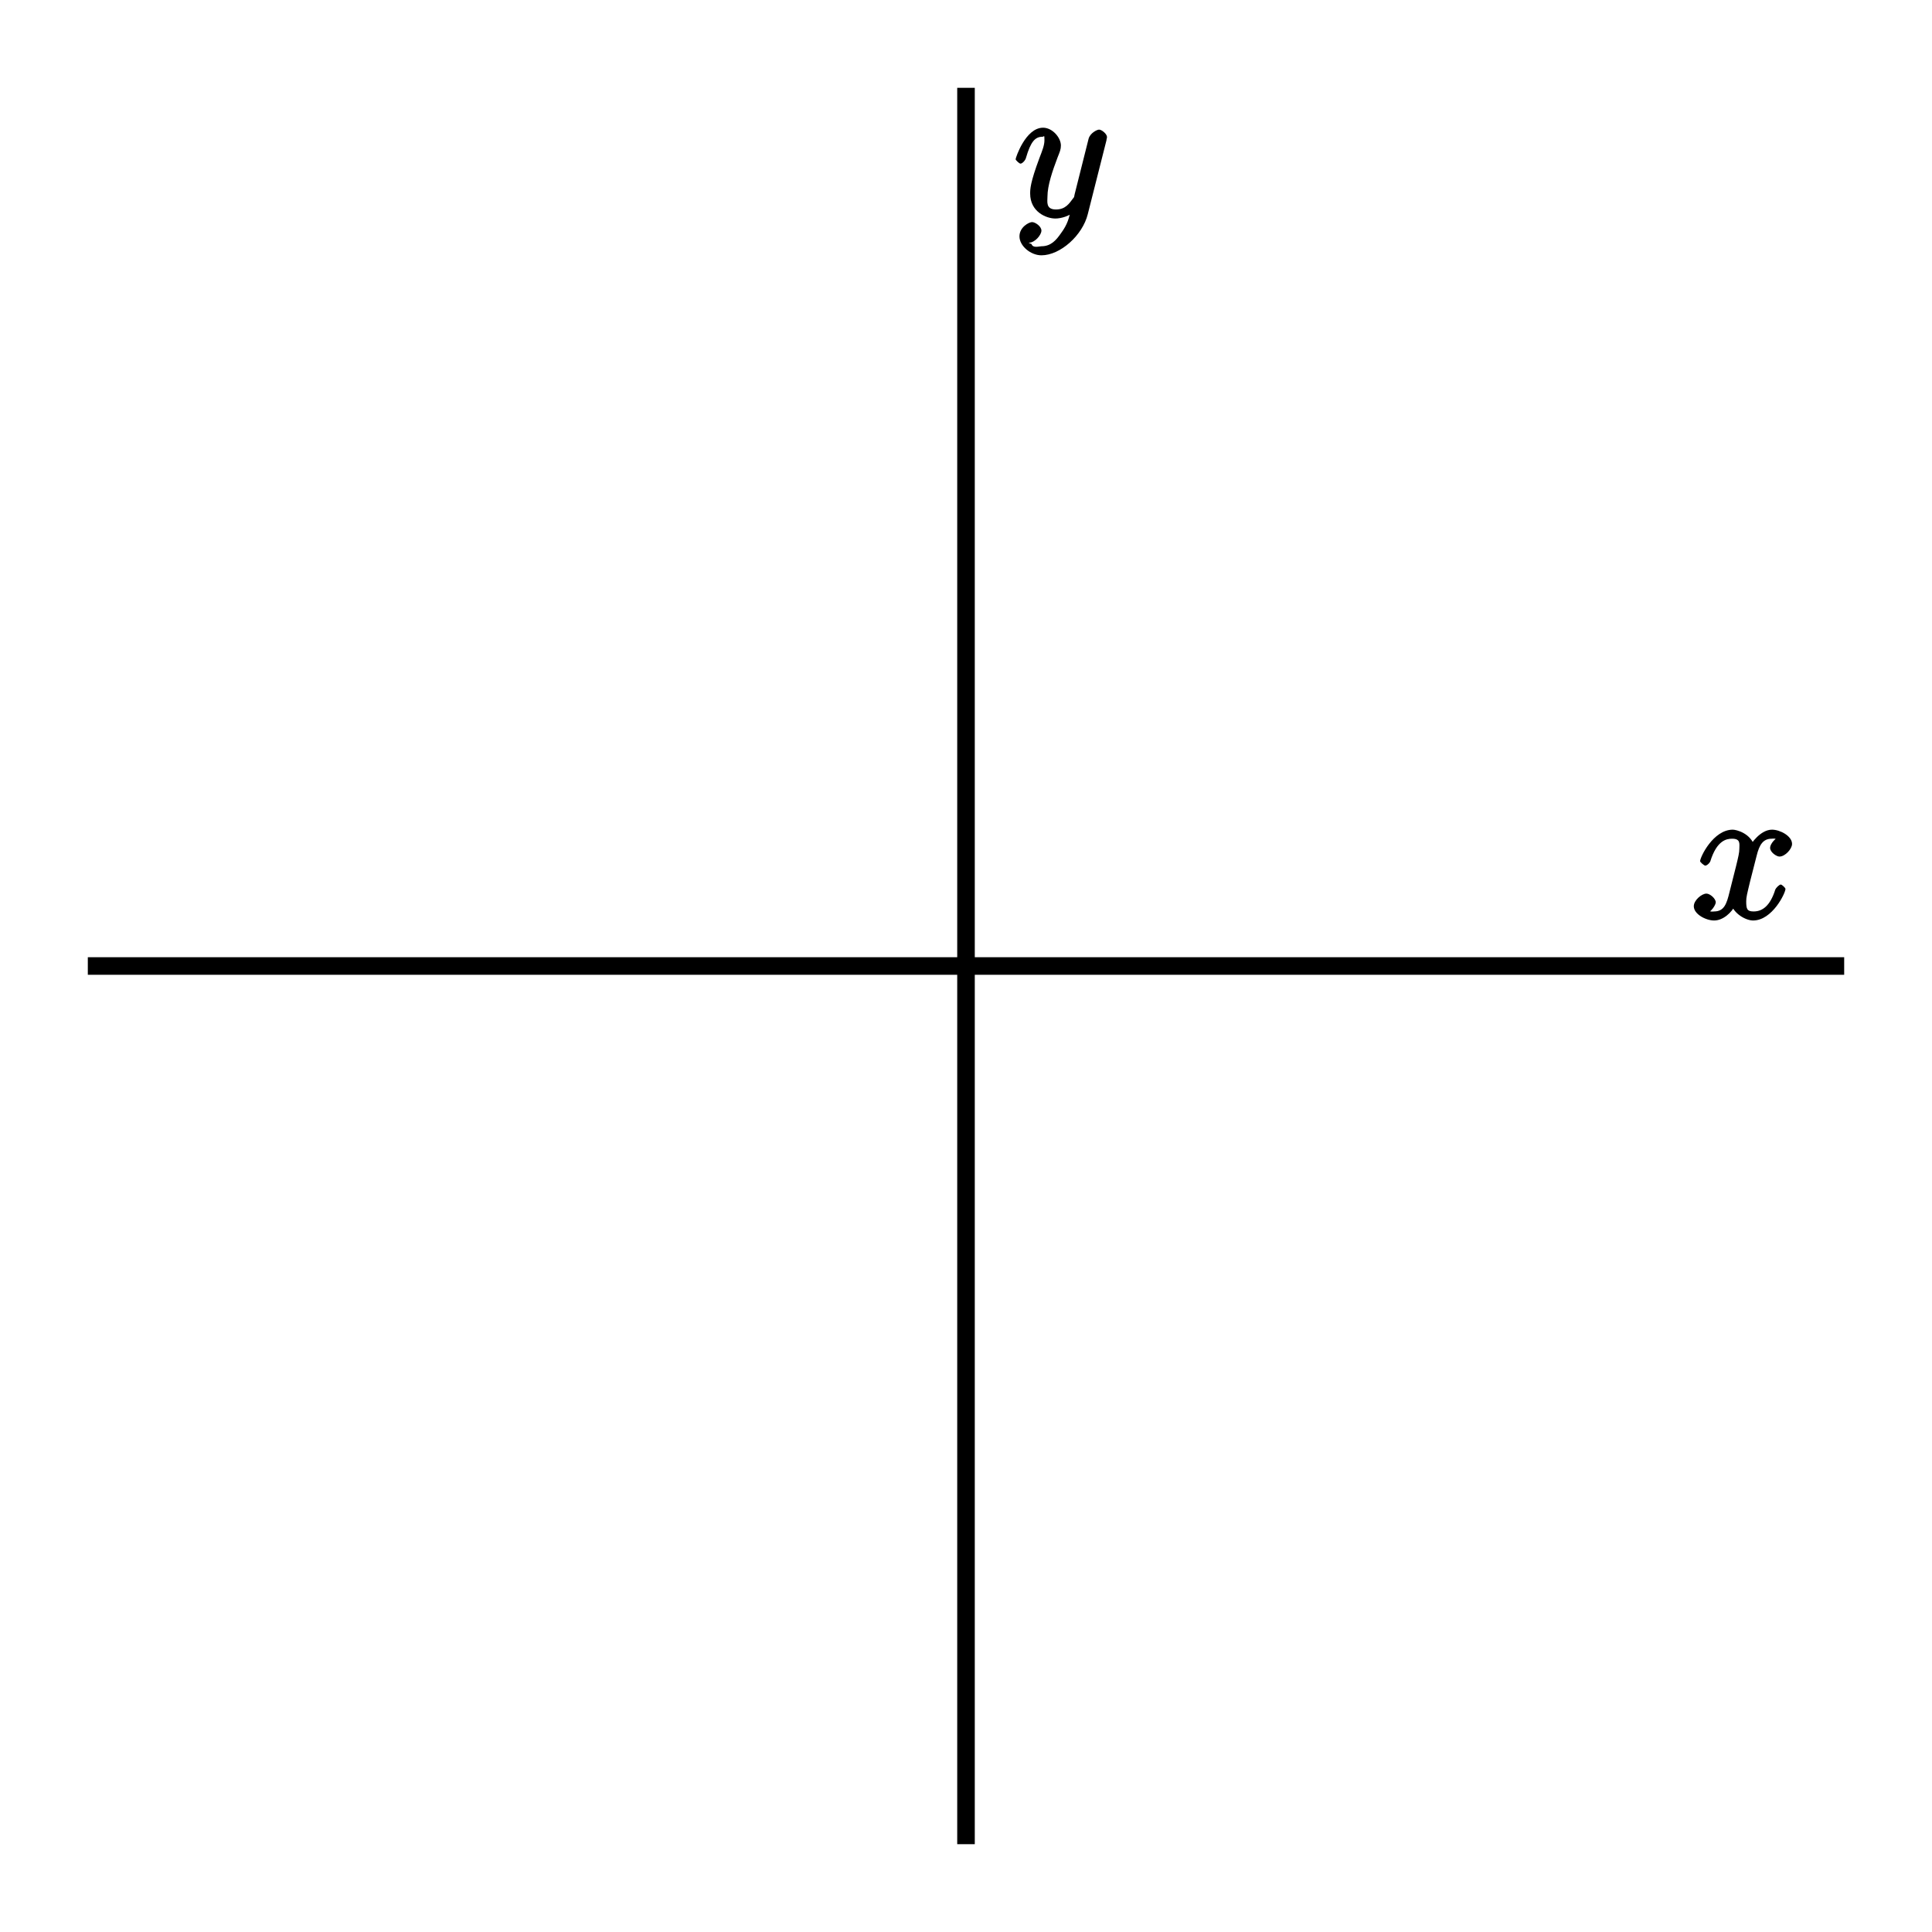
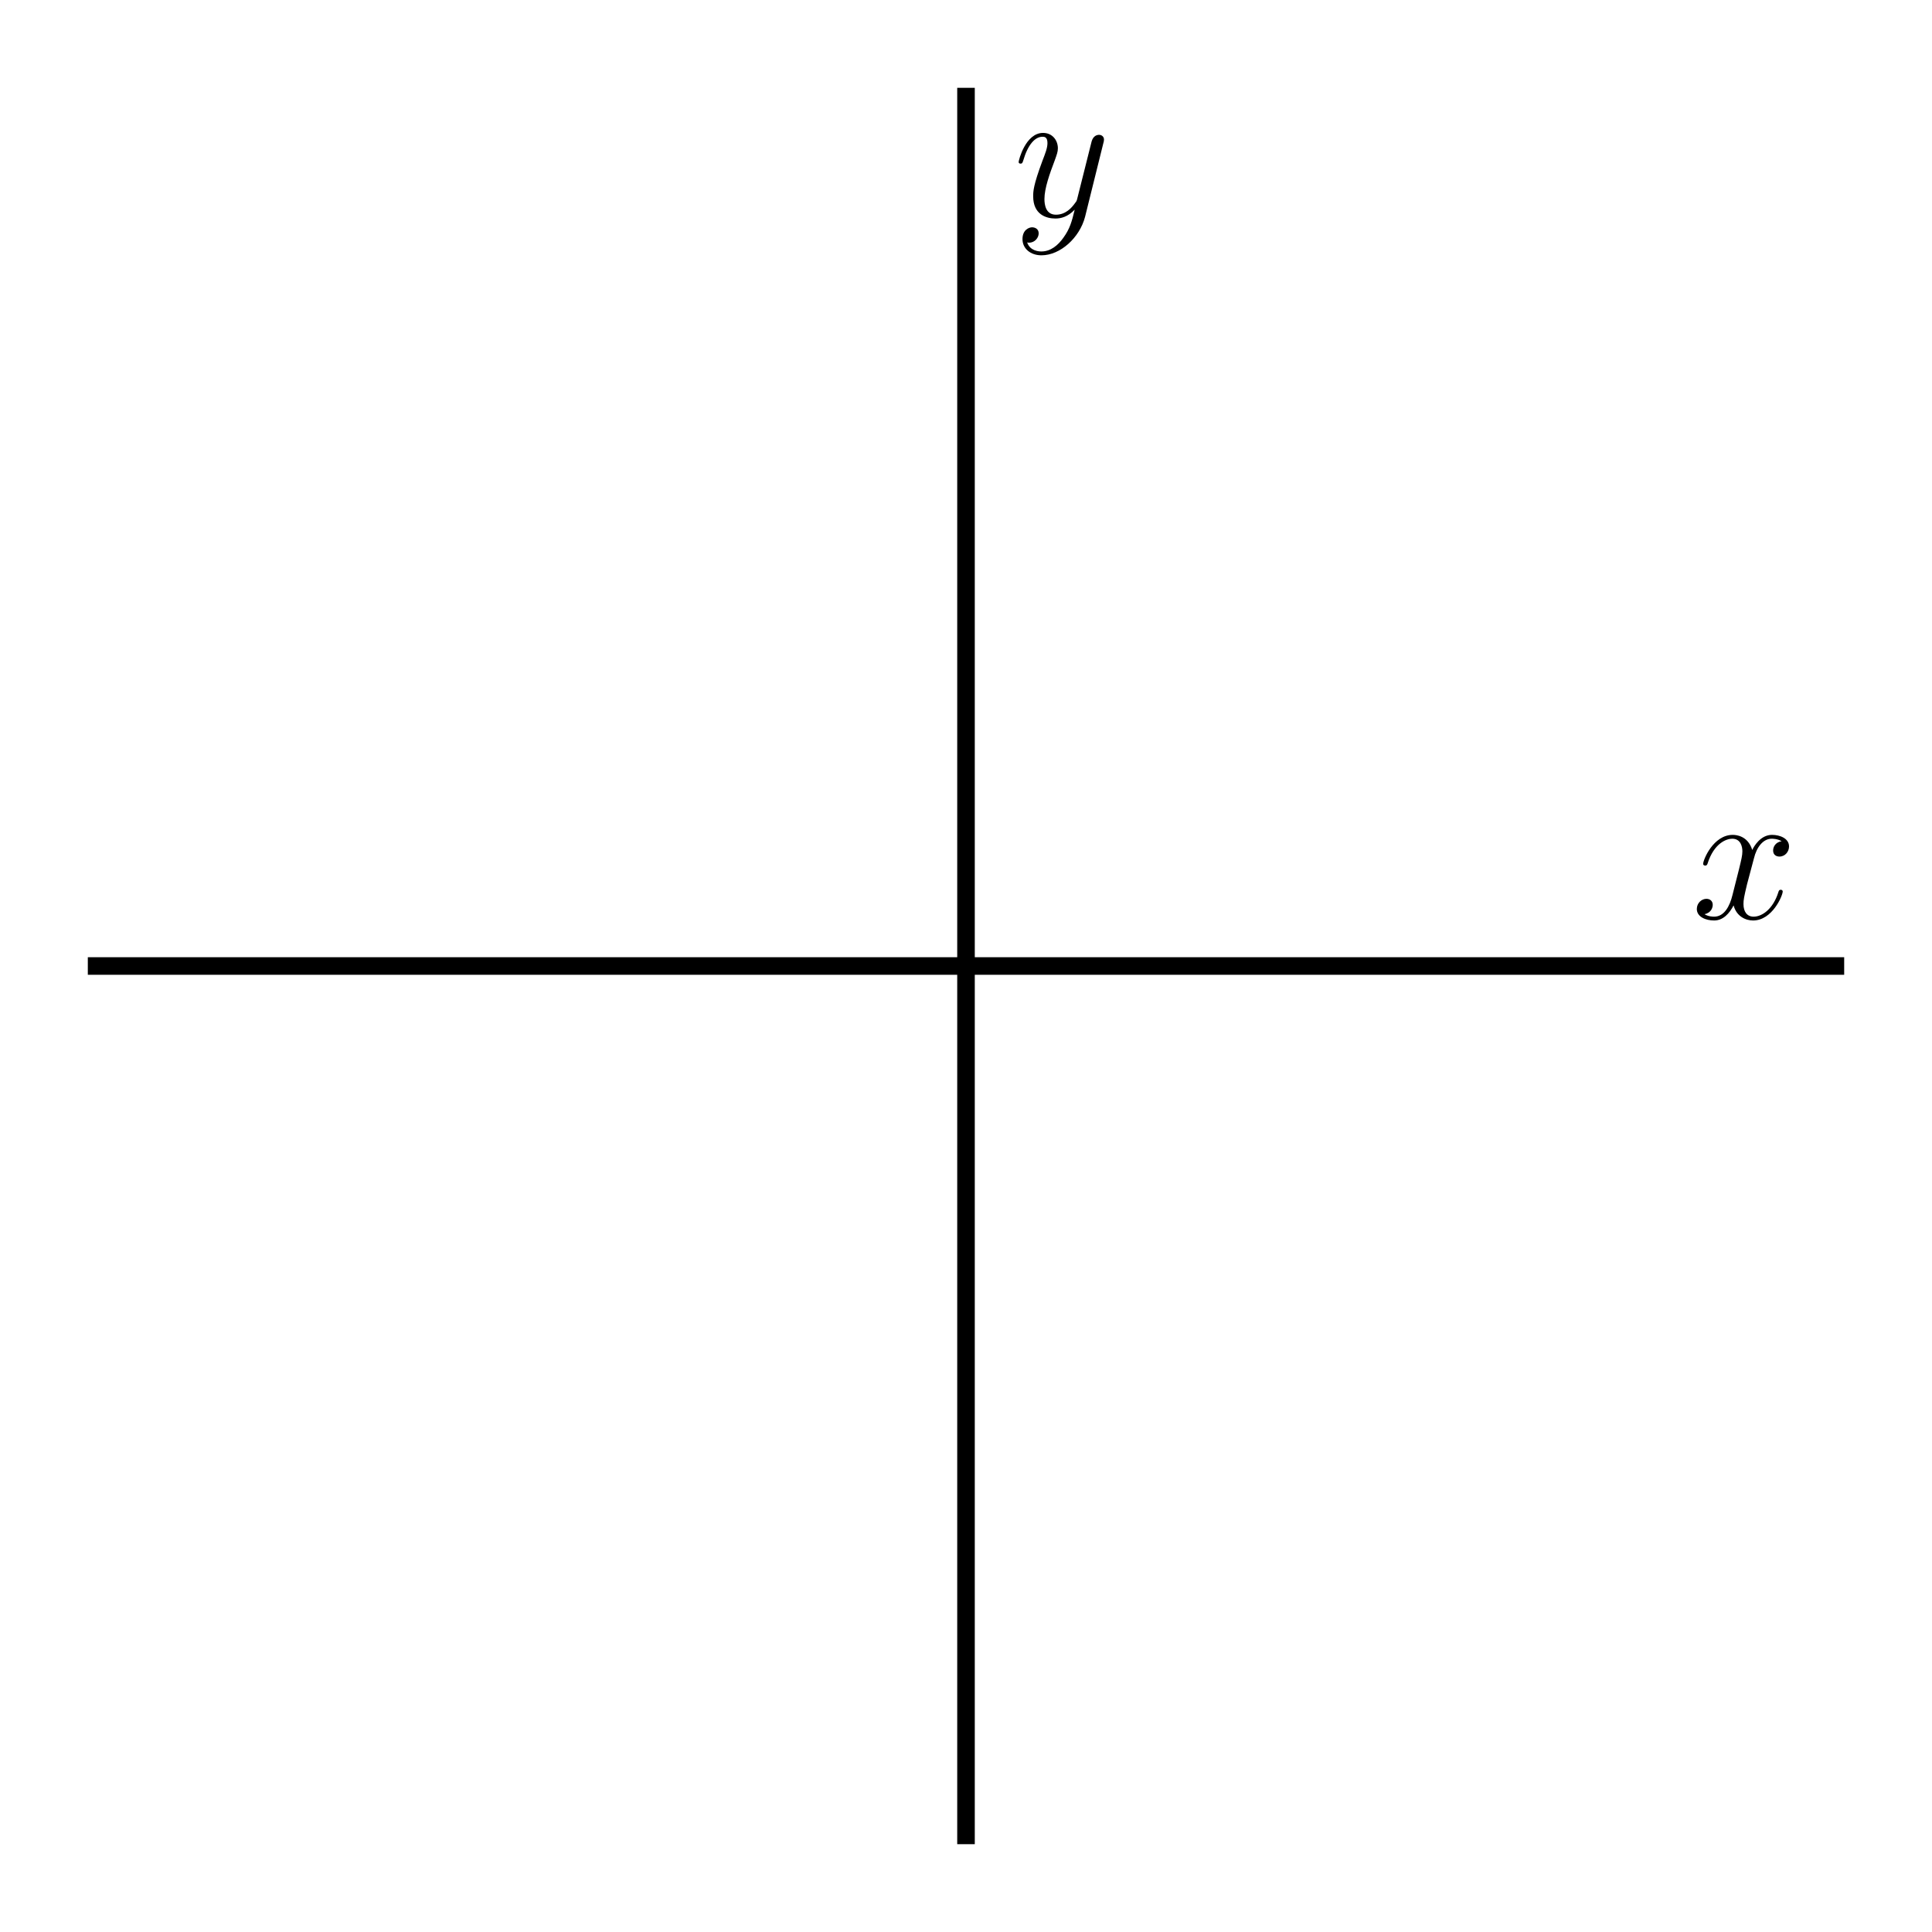
<svg xmlns="http://www.w3.org/2000/svg" xmlns:xlink="http://www.w3.org/1999/xlink" width="110pt" height="110pt" viewBox="0 0 110 110" version="1.1">
  <defs>
    <g>
      <symbol overflow="visible" id="glyph0-0">
        <path style="stroke:none;" d="" />
      </symbol>
      <symbol overflow="visible" id="glyph0-1">
-         <path style="stroke:none;" d="M 5.125 -4.703 C 4.766 -4.641 4.469 -4.234 4.469 -4.031 C 4.469 -3.766 4.844 -3.531 5 -3.531 C 5.328 -3.531 5.719 -3.969 5.719 -4.25 C 5.719 -4.703 5.031 -5.062 4.578 -5.062 C 3.922 -5.062 3.375 -4.266 3.281 -4.062 L 3.609 -4.062 C 3.375 -4.875 2.531 -5.062 2.344 -5.062 C 1.234 -5.062 0.484 -3.5 0.484 -3.266 C 0.484 -3.219 0.703 -3.016 0.781 -3.016 C 0.859 -3.016 1 -3.125 1.062 -3.25 C 1.438 -4.469 2 -4.547 2.312 -4.547 C 2.797 -4.547 2.719 -4.25 2.719 -3.984 C 2.719 -3.75 2.656 -3.5 2.531 -2.984 L 2.156 -1.5 C 2 -0.859 1.859 -0.406 1.281 -0.406 C 1.234 -0.406 1.078 -0.359 0.859 -0.5 L 0.734 -0.25 C 1.125 -0.328 1.375 -0.797 1.375 -0.922 C 1.375 -1.141 1.047 -1.422 0.844 -1.422 C 0.578 -1.422 0.125 -1.047 0.125 -0.703 C 0.125 -0.25 0.812 0.109 1.281 0.109 C 1.797 0.109 2.281 -0.344 2.5 -0.781 L 2.219 -0.891 C 2.391 -0.266 3.094 0.109 3.5 0.109 C 4.594 0.109 5.344 -1.453 5.344 -1.688 C 5.344 -1.75 5.141 -1.938 5.078 -1.938 C 4.984 -1.938 4.797 -1.734 4.766 -1.656 C 4.469 -0.703 4.016 -0.406 3.531 -0.406 C 3.156 -0.406 3.109 -0.547 3.109 -0.984 C 3.109 -1.219 3.156 -1.391 3.328 -2.109 L 3.703 -3.578 C 3.859 -4.219 4.078 -4.547 4.562 -4.547 C 4.594 -4.547 4.766 -4.594 4.984 -4.453 Z M 5.125 -4.703 " />
+         <path style="stroke:none;" d="M 5.125 -4.406 C 4.766 -4.344 4.641 -4.078 4.641 -3.875 C 4.641 -3.609 4.844 -3.531 5 -3.531 C 5.328 -3.531 5.547 -3.812 5.547 -4.109 C 5.547 -4.562 5.031 -4.766 4.578 -4.766 C 3.922 -4.766 3.547 -4.109 3.453 -3.906 C 3.203 -4.719 2.531 -4.766 2.344 -4.766 C 1.234 -4.766 0.656 -3.344 0.656 -3.109 C 0.656 -3.062 0.703 -3.016 0.781 -3.016 C 0.859 -3.016 0.891 -3.078 0.906 -3.125 C 1.281 -4.312 2 -4.547 2.312 -4.547 C 2.797 -4.547 2.891 -4.094 2.891 -3.828 C 2.891 -3.594 2.828 -3.344 2.703 -2.828 L 2.328 -1.344 C 2.172 -0.703 1.859 -0.109 1.281 -0.109 C 1.234 -0.109 0.953 -0.109 0.734 -0.25 C 1.125 -0.328 1.203 -0.641 1.203 -0.781 C 1.203 -1 1.047 -1.125 0.844 -1.125 C 0.578 -1.125 0.297 -0.891 0.297 -0.547 C 0.297 -0.094 0.812 0.109 1.281 0.109 C 1.797 0.109 2.156 -0.297 2.391 -0.75 C 2.562 -0.109 3.094 0.109 3.5 0.109 C 4.594 0.109 5.188 -1.312 5.188 -1.547 C 5.188 -1.594 5.141 -1.641 5.078 -1.641 C 4.984 -1.641 4.969 -1.594 4.938 -1.5 C 4.641 -0.547 4.016 -0.109 3.531 -0.109 C 3.156 -0.109 2.953 -0.391 2.953 -0.828 C 2.953 -1.062 2.984 -1.234 3.156 -1.953 L 3.547 -3.422 C 3.703 -4.078 4.078 -4.547 4.562 -4.547 C 4.594 -4.547 4.891 -4.547 5.125 -4.406 Z M 5.125 -4.406 " />
      </symbol>
      <symbol overflow="visible" id="glyph0-2">
-         <path style="stroke:none;" d="M 2.703 0.953 C 2.422 1.359 2.125 1.688 1.594 1.688 C 1.469 1.688 1.109 1.812 1.031 1.562 C 0.828 1.484 0.875 1.484 0.891 1.484 C 1.219 1.484 1.594 1.047 1.594 0.797 C 1.594 0.547 1.234 0.312 1.062 0.312 C 0.891 0.312 0.344 0.594 0.344 1.125 C 0.344 1.672 0.984 2.203 1.594 2.203 C 2.672 2.203 3.938 1.062 4.234 -0.141 L 5.297 -4.344 C 5.297 -4.406 5.328 -4.469 5.328 -4.531 C 5.328 -4.703 5.031 -4.953 4.875 -4.953 C 4.766 -4.953 4.375 -4.766 4.281 -4.438 L 3.484 -1.266 C 3.438 -1.062 3.484 -1.156 3.391 -1.031 C 3.172 -0.734 2.953 -0.406 2.422 -0.406 C 1.828 -0.406 1.938 -0.859 1.938 -1.141 C 1.938 -1.766 2.219 -2.594 2.516 -3.375 C 2.641 -3.688 2.703 -3.828 2.703 -4.047 C 2.703 -4.5 2.219 -5.062 1.688 -5.062 C 0.688 -5.062 0.125 -3.344 0.125 -3.266 C 0.125 -3.219 0.328 -3.016 0.406 -3.016 C 0.5 -3.016 0.688 -3.203 0.719 -3.359 C 0.984 -4.266 1.234 -4.547 1.656 -4.547 C 1.75 -4.547 1.766 -4.703 1.766 -4.344 C 1.766 -4.062 1.641 -3.75 1.484 -3.344 C 0.953 -1.922 0.953 -1.562 0.953 -1.312 C 0.953 -0.281 1.859 0.109 2.391 0.109 C 2.703 0.109 3.219 -0.031 3.484 -0.312 L 3.297 -0.484 C 3.156 0.109 3.094 0.422 2.703 0.953 Z M 2.703 0.953 " />
+         <path style="stroke:none;" d="M 2.844 1.203 C 2.547 1.625 2.125 1.984 1.594 1.984 C 1.469 1.984 0.953 1.969 0.781 1.469 C 0.828 1.484 0.875 1.484 0.891 1.484 C 1.219 1.484 1.438 1.203 1.438 0.953 C 1.438 0.703 1.234 0.609 1.062 0.609 C 0.891 0.609 0.516 0.75 0.516 1.281 C 0.516 1.828 0.984 2.203 1.594 2.203 C 2.672 2.203 3.766 1.203 4.078 0.016 L 5.125 -4.203 C 5.141 -4.25 5.156 -4.312 5.156 -4.391 C 5.156 -4.547 5.031 -4.656 4.875 -4.656 C 4.766 -4.656 4.547 -4.609 4.453 -4.281 L 3.656 -1.109 C 3.609 -0.922 3.609 -0.891 3.516 -0.781 C 3.297 -0.469 2.953 -0.109 2.422 -0.109 C 1.828 -0.109 1.766 -0.703 1.766 -1 C 1.766 -1.609 2.062 -2.438 2.359 -3.219 C 2.469 -3.531 2.531 -3.688 2.531 -3.891 C 2.531 -4.344 2.219 -4.766 1.688 -4.766 C 0.688 -4.766 0.297 -3.203 0.297 -3.109 C 0.297 -3.062 0.328 -3.016 0.406 -3.016 C 0.5 -3.016 0.516 -3.062 0.562 -3.203 C 0.828 -4.109 1.234 -4.547 1.656 -4.547 C 1.75 -4.547 1.938 -4.547 1.938 -4.188 C 1.938 -3.906 1.812 -3.594 1.656 -3.188 C 1.125 -1.766 1.125 -1.422 1.125 -1.156 C 1.125 -0.125 1.859 0.109 2.391 0.109 C 2.703 0.109 3.094 0.016 3.484 -0.391 L 3.484 -0.375 C 3.328 0.266 3.219 0.688 2.844 1.203 Z M 2.844 1.203 " />
      </symbol>
    </g>
  </defs>
  <g id="surface1">
    <path style="fill:none;stroke-width:10;stroke-linecap:butt;stroke-linejoin:miter;stroke:rgb(0%,0%,0%);stroke-opacity:1;stroke-miterlimit:10;" d="M 50 550 L 1050 550 M 550 50 L 550 1050 " transform="matrix(0.1,0,0,-0.1,0,110)" />
    <g style="fill:rgb(0%,0%,0%);fill-opacity:1;">
      <use xlink:href="#glyph0-1" x="96.313" y="52.3" />
    </g>
    <g style="fill:rgb(0%,0%,0%);fill-opacity:1;">
      <use xlink:href="#glyph0-2" x="57.7" y="12.333" />
    </g>
  </g>
</svg>
